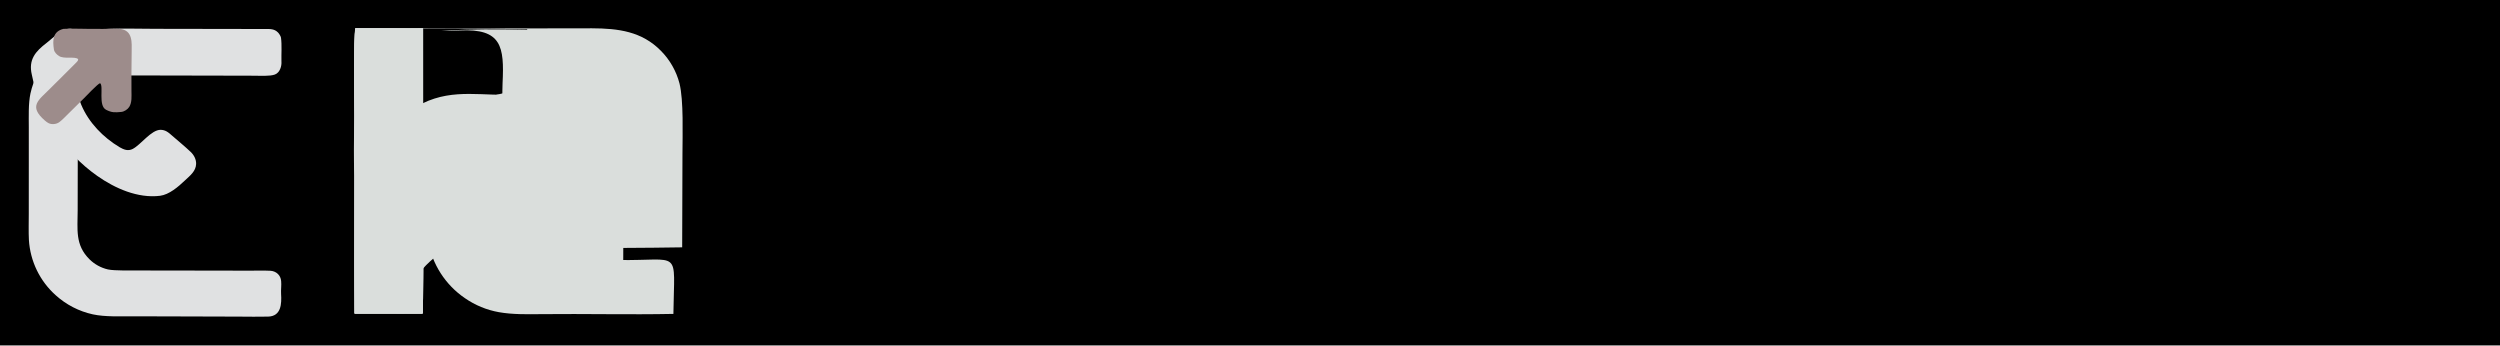
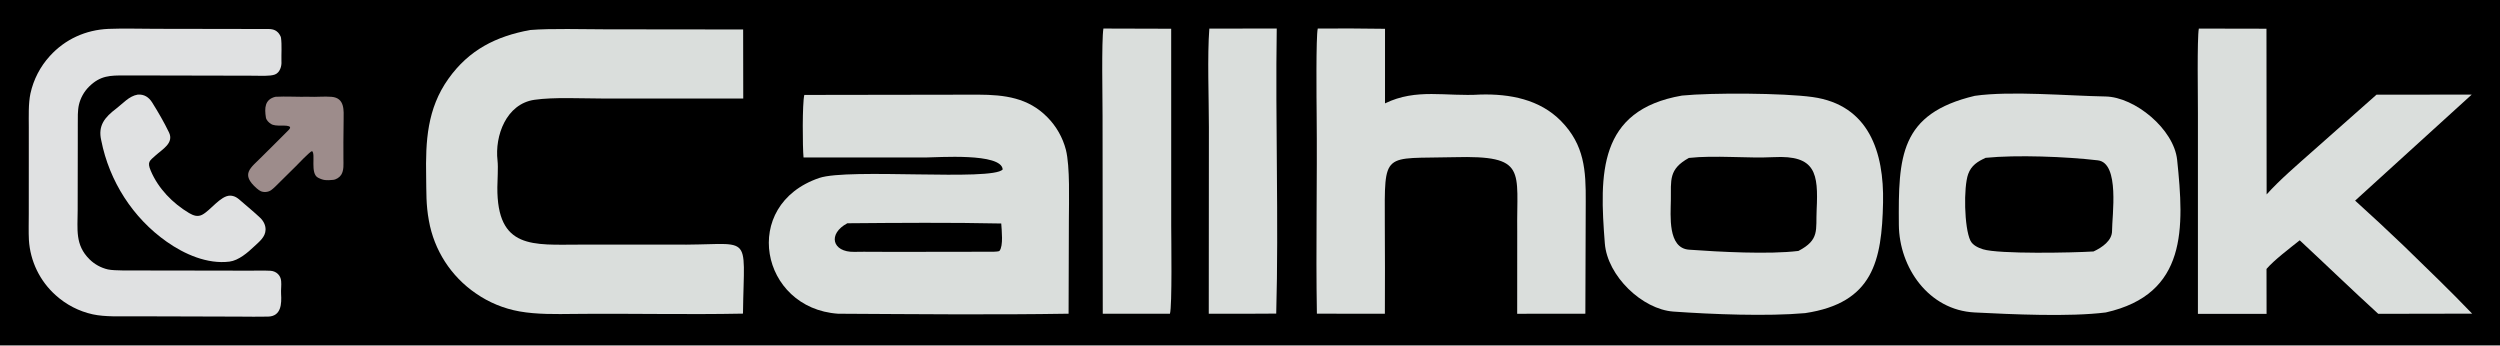
<svg xmlns="http://www.w3.org/2000/svg" version="1.1" viewBox="0 0 1679 232" width="1679" height="232">
  <rect width="1679" height="232" fill="rgb(0,0,0)" />
  <g>
-     <path fill="rgb(224,225,226)" transform="translate(-92.27,-102.12) scale(0.2134) translate(0,0)" d="M 773.42 569.434 C 819.574 567.533 876.086 569.182 923.131 569.235 L 1267.58 569.826 C 1282.55 569.72 1295.84 569.053 1307.33 580.821 C 1310.65 584.224 1316.07 592.474 1316.7 597.095 C 1319.88 620.444 1317.51 647.888 1318.12 671.481 C 1319.38 686.593 1313.35 707.148 1297.48 713.083 C 1281.81 718.941 1249.75 716.84 1232.72 716.801 L 1146.42 716.59 L 884.043 716.035 L 825.863 715.973 C 779.031 715.936 748.498 715.806 712.612 751.235 C 696.853 766.914 685.809 786.699 680.735 808.341 C 676.491 827.018 677.236 849.696 677.211 869.051 L 677.167 929.902 L 676.812 1141.03 C 676.738 1200.44 668.114 1249.07 714.015 1294.57 C 729.998 1310.35 750.045 1321.39 771.926 1326.46 C 791.906 1331 850.468 1329.7 873.351 1329.79 L 1068.94 1330.09 L 1218 1330.35 C 1239.97 1330.38 1262.4 1329.61 1284.06 1330.72 C 1302.01 1332.12 1315.9 1345 1317.19 1363.18 C 1318.5 1376.28 1316.17 1390.33 1316.98 1403.3 C 1318.92 1434.14 1317.8 1473.75 1276.24 1474.94 C 1246.73 1475.79 1214.88 1474.99 1184.4 1474.95 L 993.129 1474.37 L 851.733 1473.98 C 811.241 1473.93 763.372 1476.2 724.562 1467.87 C 681.014 1458.33 640.714 1437.58 607.657 1407.67 C 557.724 1363.06 527.424 1300.53 523.346 1233.69 C 522.043 1209.07 522.925 1177.24 522.938 1151.87 L 523.013 1002.84 L 523.023 879.317 C 523.007 845.793 521.371 804.55 528.217 772.628 C 537.877 728.717 558.905 688.115 589.196 654.888 C 637.381 601.82 702.085 572.631 773.42 569.434 z" />
-     <path fill="rgb(224,225,226)" transform="translate(-138.91,-146.33) scale(0.2134) translate(0,0)" d="M 865.786 776.279 C 886.004 774.682 900.845 784.464 911.264 801.054 C 930.616 832.086 948.11 861.954 964.165 895.144 C 980.524 928.576 943.515 948.211 922.53 967.252 C 903.317 984.684 894.906 987.634 906.702 1015.62 C 930.358 1071.76 975.579 1118.11 1027.49 1149.07 C 1033.5 1152.65 1041.18 1156.34 1048.08 1157.55 C 1054.94 1158.78 1062.02 1157.74 1068.25 1154.59 C 1094.21 1141.57 1126.6 1094.05 1156.56 1094.25 C 1163.09 1094.35 1169.49 1096.07 1175.2 1099.24 C 1181.7 1102.89 1187.4 1108.07 1193.01 1112.99 C 1212.37 1129.98 1232.42 1146.13 1251.12 1163.88 C 1261.43 1173.68 1268.57 1187.31 1268.16 1201.59 C 1267.49 1224.68 1248.39 1239.03 1232.94 1253.58 C 1212.4 1273.18 1183.32 1298.33 1154.52 1301.89 C 1084.8 1310.52 1012.68 1278.48 957.261 1239.45 C 850.49 1164.5 776.278 1048.5 751.076 920.658 C 739.916 873.642 762.43 847.365 798.108 820.334 C 818.834 804.633 838.393 780.83 865.786 776.279 z" />
-     <path fill="rgb(157,140,139)" transform="translate(-234.62,-147.73) scale(0.2134) translate(0,0)" d="M 1299.04 783.13 C 1331.15 781.245 1370.33 783.838 1403.44 783.033 C 1427.25 784.329 1452.17 781.243 1475.84 783.227 C 1518.4 786.794 1513.96 827.238 1513.81 855.421 L 1513.1 925.51 L 1513.18 978.449 C 1513.22 994.974 1515.21 1014.09 1506.25 1028.6 C 1501.24 1036.59 1490.47 1043.66 1480.89 1044.58 C 1460.11 1046.5 1450.94 1046.79 1433.3 1037.76 C 1407.49 1024.54 1426.52 962.335 1414.43 954.096 C 1408.26 954.712 1369.27 995.92 1362.44 1002.76 C 1346.17 1018.66 1330 1034.64 1313.92 1050.72 C 1306.55 1058.02 1293.04 1072.12 1285.13 1077.33 C 1280.12 1080.59 1274.32 1082.46 1268.34 1082.73 C 1256.05 1083.42 1249.04 1078.98 1240.5 1071.51 C 1188.39 1025.93 1220.66 1007.83 1256.82 971.369 C 1283.76 944.205 1312.99 916.06 1339.97 888.532 C 1342.91 885.535 1345.51 882.929 1345.36 878.651 C 1338.11 868.593 1299.26 879.447 1284.55 868.035 C 1278.22 864.28 1270.45 856.432 1269.21 848.466 C 1264.65 819.025 1265.07 791.628 1299.04 783.13 z" />
+     <path fill="rgb(224,225,226)" transform="translate(-92.27,-102.12) scale(0.2134)" d="M 773.42 569.434 C 819.574 567.533 876.086 569.182 923.131 569.235 L 1267.58 569.826 C 1282.55 569.72 1295.84 569.053 1307.33 580.821 C 1310.65 584.224 1316.07 592.474 1316.7 597.095 C 1319.88 620.444 1317.51 647.888 1318.12 671.481 C 1319.38 686.593 1313.35 707.148 1297.48 713.083 C 1281.81 718.941 1249.75 716.84 1232.72 716.801 L 1146.42 716.59 L 884.043 716.035 L 825.863 715.973 C 779.031 715.936 748.498 715.806 712.612 751.235 C 696.853 766.914 685.809 786.699 680.735 808.341 C 676.491 827.018 677.236 849.696 677.211 869.051 L 677.167 929.902 L 676.812 1141.03 C 676.738 1200.44 668.114 1249.07 714.015 1294.57 C 729.998 1310.35 750.045 1321.39 771.926 1326.46 C 791.906 1331 850.468 1329.7 873.351 1329.79 L 1068.94 1330.09 L 1218 1330.35 C 1239.97 1330.38 1262.4 1329.61 1284.06 1330.72 C 1302.01 1332.12 1315.9 1345 1317.19 1363.18 C 1318.5 1376.28 1316.17 1390.33 1316.98 1403.3 C 1318.92 1434.14 1317.8 1473.75 1276.24 1474.94 C 1246.73 1475.79 1214.88 1474.99 1184.4 1474.95 L 993.129 1474.37 L 851.733 1473.98 C 811.241 1473.93 763.372 1476.2 724.562 1467.87 C 681.014 1458.33 640.714 1437.58 607.657 1407.67 C 557.724 1363.06 527.424 1300.53 523.346 1233.69 C 522.043 1209.07 522.925 1177.24 522.938 1151.87 L 523.013 1002.84 L 523.023 879.317 C 523.007 845.793 521.371 804.55 528.217 772.628 C 537.877 728.717 558.905 688.115 589.196 654.888 C 637.381 601.82 702.085 572.631 773.42 569.434 z" />
+     <path fill="rgb(224,225,226)" transform="translate(-92.27,-102.12) scale(0.2134)" d="M 865.786 776.279 C 886.004 774.682 900.845 784.464 911.264 801.054 C 930.616 832.086 948.11 861.954 964.165 895.144 C 980.524 928.576 943.515 948.211 922.53 967.252 C 903.317 984.684 894.906 987.634 906.702 1015.62 C 930.358 1071.76 975.579 1118.11 1027.49 1149.07 C 1033.5 1152.65 1041.18 1156.34 1048.08 1157.55 C 1054.94 1158.78 1062.02 1157.74 1068.25 1154.59 C 1094.21 1141.57 1126.6 1094.05 1156.56 1094.25 C 1163.09 1094.35 1169.49 1096.07 1175.2 1099.24 C 1181.7 1102.89 1187.4 1108.07 1193.01 1112.99 C 1212.37 1129.98 1232.42 1146.13 1251.12 1163.88 C 1261.43 1173.68 1268.57 1187.31 1268.16 1201.59 C 1267.49 1224.68 1248.39 1239.03 1232.94 1253.58 C 1212.4 1273.18 1183.32 1298.33 1154.52 1301.89 C 1084.8 1310.52 1012.68 1278.48 957.261 1239.45 C 850.49 1164.5 776.278 1048.5 751.076 920.658 C 739.916 873.642 762.43 847.365 798.108 820.334 C 818.834 804.633 838.393 780.83 865.786 776.279 z" />
+     <path fill="rgb(157,140,139)" transform="translate(-92.27,-102.12) scale(0.2134)" d="M 1299.04 783.13 C 1331.15 781.245 1370.33 783.838 1403.44 783.033 C 1427.25 784.329 1452.17 781.243 1475.84 783.227 C 1518.4 786.794 1513.96 827.238 1513.81 855.421 L 1513.1 925.51 L 1513.18 978.449 C 1513.22 994.974 1515.21 1014.09 1506.25 1028.6 C 1501.24 1036.59 1490.47 1043.66 1480.89 1044.58 C 1460.11 1046.5 1450.94 1046.79 1433.3 1037.76 C 1407.49 1024.54 1426.52 962.335 1414.43 954.096 C 1408.26 954.712 1369.27 995.92 1362.44 1002.76 C 1346.17 1018.66 1330 1034.64 1313.92 1050.72 C 1306.55 1058.02 1293.04 1072.12 1285.13 1077.33 C 1280.12 1080.59 1274.32 1082.46 1268.34 1082.73 C 1256.05 1083.42 1249.04 1078.98 1240.5 1071.51 C 1188.39 1025.93 1220.66 1007.83 1256.82 971.369 C 1283.76 944.205 1312.99 916.06 1339.97 888.532 C 1342.91 885.535 1345.51 882.929 1345.36 878.651 C 1338.11 868.593 1299.26 879.447 1284.55 868.035 C 1278.22 864.28 1270.45 856.432 1269.21 848.466 C 1264.65 819.025 1265.07 791.628 1299.04 783.13 z" />
  </g>
  <g>
-     <path fill="rgb(218,222,220)" transform="translate(-324.98,-266.65) scale(1) translate(-48.41,0)" d="M 654.057 285.838 L 770.957 285.653 C 788.616 285.729 804.417 287.701 817.274 300.782 C 823.283 306.846 827.581 314.392 829.732 322.654 C 832.582 333.993 831.76 357.201 831.737 369.764 L 831.54 432.76 C 781.062 433.596 727.358 433.04 676.732 432.775 C 624.533 429.193 610.759 359.76 664.079 341.605 C 683.772 334.901 780.136 343.815 787.289 335.909 C 786.603 324.539 743.432 327.84 735.34 327.851 L 653.536 327.85 C 652.861 321.04 652.666 291.467 654.057 285.838 z" />
-     <path fill="rgb(0,0,0)" transform="translate(-383.87,-352.46) scale(1) translate(-48.41,0)" d="M 682.947 372.025 C 716.487 371.731 752.973 371.461 786.317 372.183 C 786.595 376.697 787.816 387.178 785.166 390.521 C 784.736 391.065 782.229 391.06 781.25 391.144 L 713.072 391.244 C 704.692 391.259 695.907 391.065 687.571 391.231 C 672.697 391.528 669.649 379.129 682.947 372.025 z" />
-     <path fill="rgb(218,222,220)" transform="translate(-1103.01,-263.99) scale(1) translate(-48.41,0)" d="M 1440.18 286.432 C 1464.22 282.986 1502.94 286.444 1527.92 286.876 C 1547.63 287.217 1573.89 308.773 1576.05 329.464 C 1580.81 375.092 1583 419.59 1528.12 431.927 C 1503.55 435.005 1464.93 433.172 1440.02 431.924 C 1409.24 430.382 1389.38 401.84 1389.15 373.041 C 1388.79 327.186 1389.71 298.43 1440.18 286.432 z" />
-     <path fill="rgb(0,0,0)" transform="translate(-1146.74,-307.00) scale(1) translate(-48.41,0)" d="M 1447.45 328.073 C 1468.14 325.996 1501.44 327.257 1522.79 329.761 C 1537.67 331.505 1532.3 367.143 1532.33 377.171 C 1532.35 383.636 1525.75 388.246 1519.91 390.964 C 1506.08 391.833 1456.33 392.848 1445.64 389.493 C 1442.49 388.504 1438.73 386.791 1437.2 383.663 C 1433.04 375.116 1432.52 347.766 1435.71 338.977 C 1437.83 333.13 1442.11 330.512 1447.45 328.073 z" />
-     <path fill="rgb(218,222,220)" transform="translate(-901.26,-265.26) scale(1) translate(-48.41,0)" d="M 1243.47 286.27 C 1263.51 284.259 1311.85 284.554 1331.21 287.256 C 1369.09 292.542 1379.25 324.368 1378.54 358.1 C 1377.72 397.296 1371.9 425.543 1326.18 432.378 C 1300.78 434.636 1263.67 433.175 1237.74 431.337 C 1216.87 429.858 1193.39 407.48 1191.68 385.534 C 1188.05 338.937 1187.04 296.069 1243.47 286.27 z" />
-     <path fill="rgb(0,0,0)" transform="translate(-948.00,-307.15) scale(1) translate(-48.41,0)" d="M 1248.13 328.147 C 1265.57 326.202 1287.42 328.536 1305.1 327.62 C 1333.39 326.154 1335.12 338.486 1333.94 362.928 C 1333.28 376.626 1336.12 383.096 1321.69 390.612 C 1302 393.038 1268.32 391.228 1248.23 389.768 C 1233.78 388.717 1235.91 366.786 1236.02 356.556 C 1236.17 342.826 1234.45 335.743 1248.13 328.147 z" />
-     <path fill="rgb(218,222,220)" transform="translate(-113.88,-222.08) scale(1) translate(87.67,95.08) scale(0.7807)" d="M 469.876 242.237 C 483.777 241.08 505.908 241.762 520.559 241.772 L 612.972 241.876 L 613.044 288.255 L 518.642 288.247 C 504.385 288.232 485.849 287.226 472.803 289.106 C 453.894 291.833 446.069 313.243 448.023 329.958 C 448.552 334.486 447.931 343.236 447.9 347.84 C 447.62 389.733 471.926 386.391 503.302 386.367 L 565.25 386.344 C 620.362 387.216 613.564 375.631 612.865 432.709 C 575.085 433.48 537.005 432.501 499.198 432.916 C 487.313 433.046 474.381 433.306 462.75 431.221 C 452.232 429.351 442.243 425.226 433.47 419.13 C 416.777 407.742 405.396 390.092 401.91 370.189 C 399.916 359.347 400.275 351.278 400.083 340.569 C 399.661 316.935 400.705 295.106 415.032 274.981 C 428.85 255.57 446.996 246.455 469.876 242.237 z" />
-     <path fill="rgb(218,222,220)" transform="translate(-1303.62,-222.28) scale(1) translate(-48.41,0)" d="M 1590.62 241.275 L 1636.04 241.366 L 1636.15 352.651 C 1644.67 343.091 1657.11 332.452 1666.79 323.857 L 1709.94 285.669 L 1773.88 285.608 L 1695.58 356.818 C 1706.63 366.789 1717.52 376.921 1728.27 387.211 C 1743.57 402.145 1759.43 417.301 1774.17 432.727 L 1711.11 432.845 C 1693.41 416.691 1675.97 399.826 1658.37 383.472 C 1651.83 388.69 1641.21 396.684 1636.07 402.697 L 1636.11 432.859 L 1590 432.853 L 1590 298.092 C 1590 289.281 1589.4 247.437 1590.62 241.275 z" />
-     <path fill="rgb(218,222,220)" transform="translate(-711.75,-222.14) scale(1) translate(-48.41,0)" d="M 998.889 241.244 C 1013.95 241.136 1029.01 241.196 1044.06 241.425 L 1044.05 291.511 C 1065.24 281.171 1084.89 287.059 1108.1 285.578 C 1127.9 285.039 1147.98 288.803 1162.28 303.376 C 1178.04 319.445 1178.99 336.582 1178.86 357.542 C 1178.71 382.65 1178.72 407.698 1178.61 432.761 L 1132.82 432.813 L 1132.85 377.5 C 1132.3 336.318 1139.98 326.366 1090.55 327.648 C 1042.19 328.902 1043.78 322.812 1043.92 372.402 C 1044.04 392.533 1044.06 412.664 1043.96 432.795 L 998.303 432.748 C 997.531 388.335 998.589 342.975 998.14 298.468 C 998.056 290.097 997.632 246.282 998.889 241.244 z" />
-     <path fill="rgb(218,222,220)" transform="translate(-567.83,-222.25) scale(1) translate(-48.41,0)" d="M 854.929 241.25 L 900.448 241.381 L 900.47 374.083 C 900.488 382.266 901.161 427.666 899.607 432.805 L 854.496 432.769 L 854.356 300.056 C 854.349 289.205 853.61 249.328 854.929 241.25 z" />
-     <path fill="rgb(218,222,220)" transform="translate(-638.87,-222.25) scale(1) translate(-48.41,0)" d="M 926.07 241.279 L 971.341 241.251 C 970.353 304.3 972.719 369.988 970.994 432.69 C 955.892 432.817 940.79 432.844 925.687 432.772 L 925.774 307.588 C 925.762 288.33 924.653 259.519 926.07 241.279 z" />
+     <path fill="rgb(218,222,220)" transform="translate(-113.88,-222.08) scale(1)" d="M 654.057 285.838 L 770.957 285.653 C 788.616 285.729 804.417 287.701 817.274 300.782 C 823.283 306.846 827.581 314.392 829.732 322.654 C 832.582 333.993 831.76 357.201 831.737 369.764 L 831.54 432.76 C 781.062 433.596 727.358 433.04 676.732 432.775 C 624.533 429.193 610.759 359.76 664.079 341.605 C 683.772 334.901 780.136 343.815 787.289 335.909 C 786.603 324.539 743.432 327.84 735.34 327.851 L 653.536 327.85 C 652.861 321.04 652.666 291.467 654.057 285.838 z" />
+     <path fill="rgb(0,0,0)" transform="translate(-113.88,-222.08) scale(1)" d="M 682.947 372.025 C 716.487 371.731 752.973 371.461 786.317 372.183 C 786.595 376.697 787.816 387.178 785.166 390.521 C 784.736 391.065 782.229 391.06 781.25 391.144 L 713.072 391.244 C 704.692 391.259 695.907 391.065 687.571 391.231 C 672.697 391.528 669.649 379.129 682.947 372.025 z" />
+     <path fill="rgb(218,222,220)" transform="translate(-113.88,-222.08) scale(1)" d="M 1440.18 286.432 C 1464.22 282.986 1502.94 286.444 1527.92 286.876 C 1547.63 287.217 1573.89 308.773 1576.05 329.464 C 1580.81 375.092 1583 419.59 1528.12 431.927 C 1503.55 435.005 1464.93 433.172 1440.02 431.924 C 1409.24 430.382 1389.38 401.84 1389.15 373.041 C 1388.79 327.186 1389.71 298.43 1440.18 286.432 z" />
+     <path fill="rgb(0,0,0)" transform="translate(-113.88,-222.08) scale(1)" d="M 1447.45 328.073 C 1468.14 325.996 1501.44 327.257 1522.79 329.761 C 1537.67 331.505 1532.3 367.143 1532.33 377.171 C 1532.35 383.636 1525.75 388.246 1519.91 390.964 C 1506.08 391.833 1456.33 392.848 1445.64 389.493 C 1442.49 388.504 1438.73 386.791 1437.2 383.663 C 1433.04 375.116 1432.52 347.766 1435.71 338.977 C 1437.83 333.13 1442.11 330.512 1447.45 328.073 z" />
+     <path fill="rgb(218,222,220)" transform="translate(-113.88,-222.08) scale(1)" d="M 1243.47 286.27 C 1263.51 284.259 1311.85 284.554 1331.21 287.256 C 1369.09 292.542 1379.25 324.368 1378.54 358.1 C 1377.72 397.296 1371.9 425.543 1326.18 432.378 C 1300.78 434.636 1263.67 433.175 1237.74 431.337 C 1216.87 429.858 1193.39 407.48 1191.68 385.534 C 1188.05 338.937 1187.04 296.069 1243.47 286.27 z" />
+     <path fill="rgb(0,0,0)" transform="translate(-113.88,-222.08) scale(1)" d="M 1248.13 328.147 C 1265.57 326.202 1287.42 328.536 1305.1 327.62 C 1333.39 326.154 1335.12 338.486 1333.94 362.928 C 1333.28 376.626 1336.12 383.096 1321.69 390.612 C 1302 393.038 1268.32 391.228 1248.23 389.768 C 1233.78 388.717 1235.91 366.786 1236.02 356.556 C 1236.17 342.826 1234.45 335.743 1248.13 328.147 z" />
+     <path fill="rgb(218,222,220)" transform="translate(-113.88,-222.08) scale(1)" d="M 469.876 242.237 C 483.777 241.08 505.908 241.762 520.559 241.772 L 612.972 241.876 L 613.044 288.255 L 518.642 288.247 C 504.385 288.232 485.849 287.226 472.803 289.106 C 453.894 291.833 446.069 313.243 448.023 329.958 C 448.552 334.486 447.931 343.236 447.9 347.84 C 447.62 389.733 471.926 386.391 503.302 386.367 L 565.25 386.344 C 620.362 387.216 613.564 375.631 612.865 432.709 C 575.085 433.48 537.005 432.501 499.198 432.916 C 487.313 433.046 474.381 433.306 462.75 431.221 C 452.232 429.351 442.243 425.226 433.47 419.13 C 416.777 407.742 405.396 390.092 401.91 370.189 C 399.916 359.347 400.275 351.278 400.083 340.569 C 399.661 316.935 400.705 295.106 415.032 274.981 C 428.85 255.57 446.996 246.455 469.876 242.237 z" />
+     <path fill="rgb(218,222,220)" transform="translate(-113.88,-222.08) scale(1)" d="M 1590.62 241.275 L 1636.04 241.366 L 1636.15 352.651 C 1644.67 343.091 1657.11 332.452 1666.79 323.857 L 1709.94 285.669 L 1773.88 285.608 L 1695.58 356.818 C 1706.63 366.789 1717.52 376.921 1728.27 387.211 C 1743.57 402.145 1759.43 417.301 1774.17 432.727 L 1711.11 432.845 C 1693.41 416.691 1675.97 399.826 1658.37 383.472 C 1651.83 388.69 1641.21 396.684 1636.07 402.697 L 1636.11 432.859 L 1590 432.853 L 1590 298.092 C 1590 289.281 1589.4 247.437 1590.62 241.275 z" />
+     <path fill="rgb(218,222,220)" transform="translate(-113.88,-222.08) scale(1)" d="M 998.889 241.244 C 1013.95 241.136 1029.01 241.196 1044.06 241.425 L 1044.05 291.511 C 1065.24 281.171 1084.89 287.059 1108.1 285.578 C 1127.9 285.039 1147.98 288.803 1162.28 303.376 C 1178.04 319.445 1178.99 336.582 1178.86 357.542 C 1178.71 382.65 1178.72 407.698 1178.61 432.761 L 1132.82 432.813 L 1132.85 377.5 C 1132.3 336.318 1139.98 326.366 1090.55 327.648 C 1042.19 328.902 1043.78 322.812 1043.92 372.402 C 1044.04 392.533 1044.06 412.664 1043.96 432.795 L 998.303 432.748 C 997.531 388.335 998.589 342.975 998.14 298.468 C 998.056 290.097 997.632 246.282 998.889 241.244 z" />
+     <path fill="rgb(218,222,220)" transform="translate(-113.88,-222.08) scale(1)" d="M 854.929 241.25 L 900.448 241.381 L 900.47 374.083 C 900.488 382.266 901.161 427.666 899.607 432.805 L 854.496 432.769 L 854.356 300.056 C 854.349 289.205 853.61 249.328 854.929 241.25 z" />
+     <path fill="rgb(218,222,220)" transform="translate(-113.88,-222.08) scale(1)" d="M 926.07 241.279 L 971.341 241.251 C 970.353 304.3 972.719 369.988 970.994 432.69 C 955.892 432.817 940.79 432.844 925.687 432.772 L 925.774 307.588 C 925.762 288.33 924.653 259.519 926.07 241.279 z" />
  </g>
</svg>
